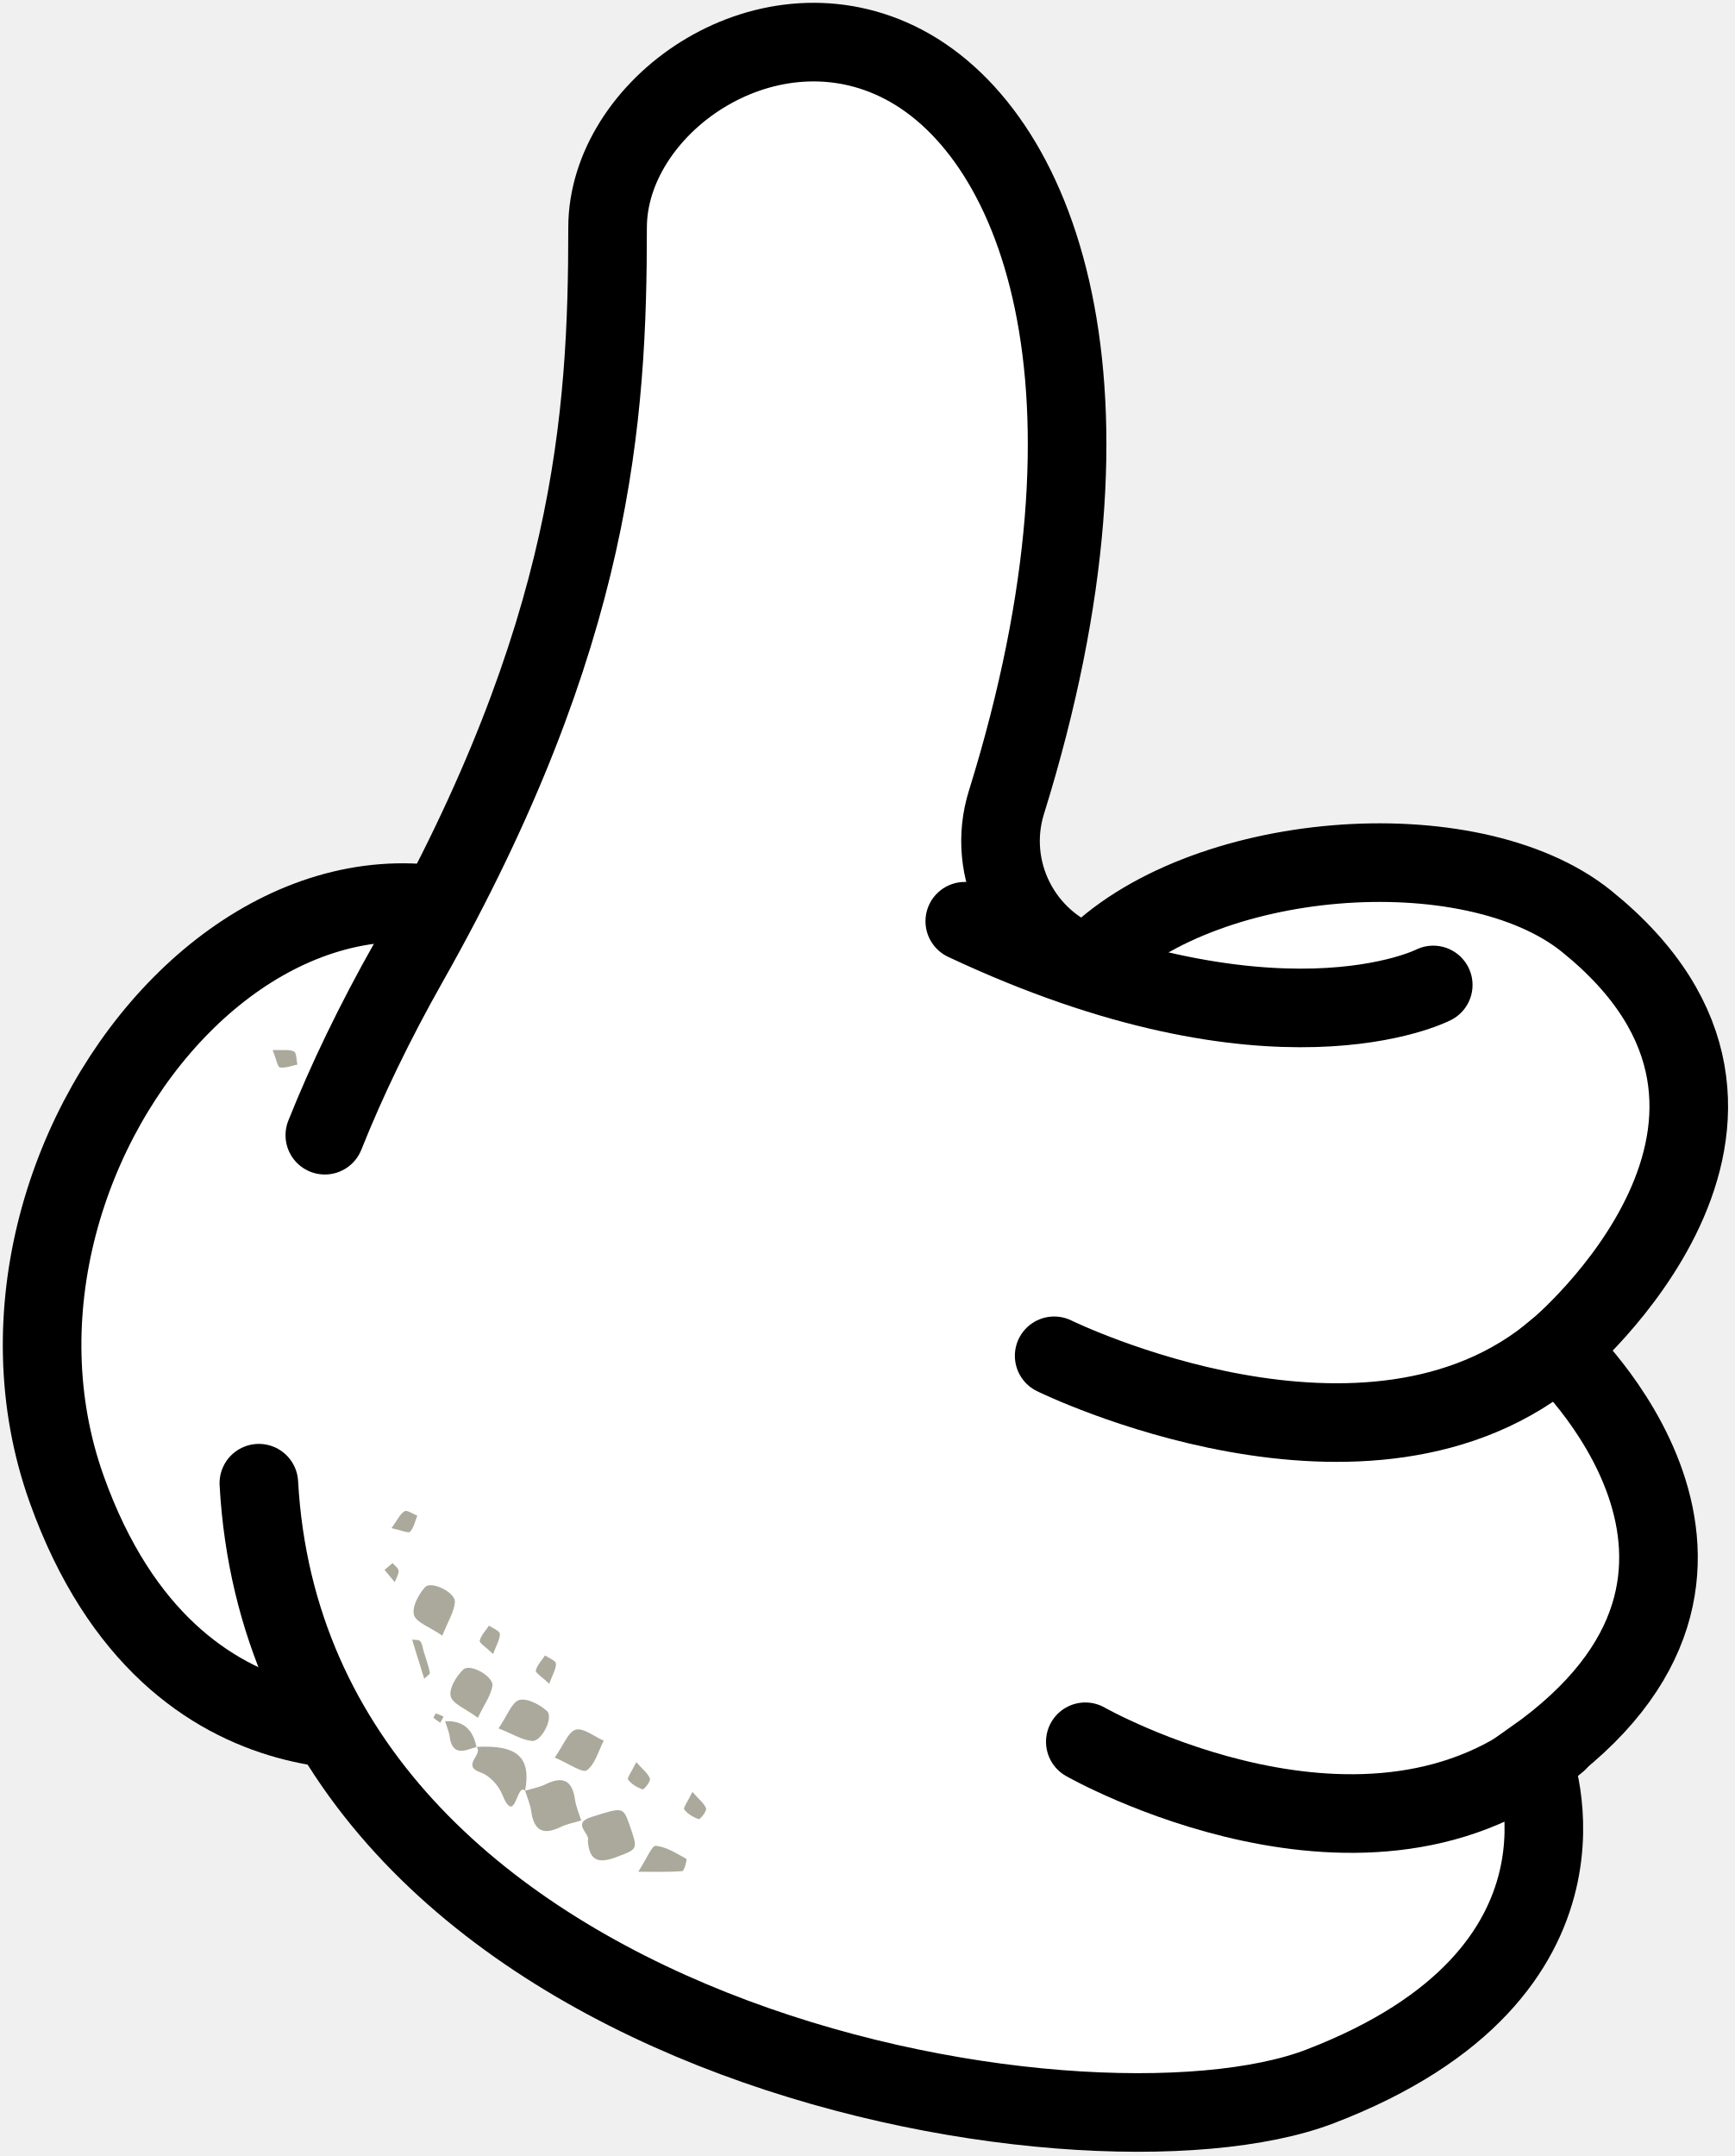
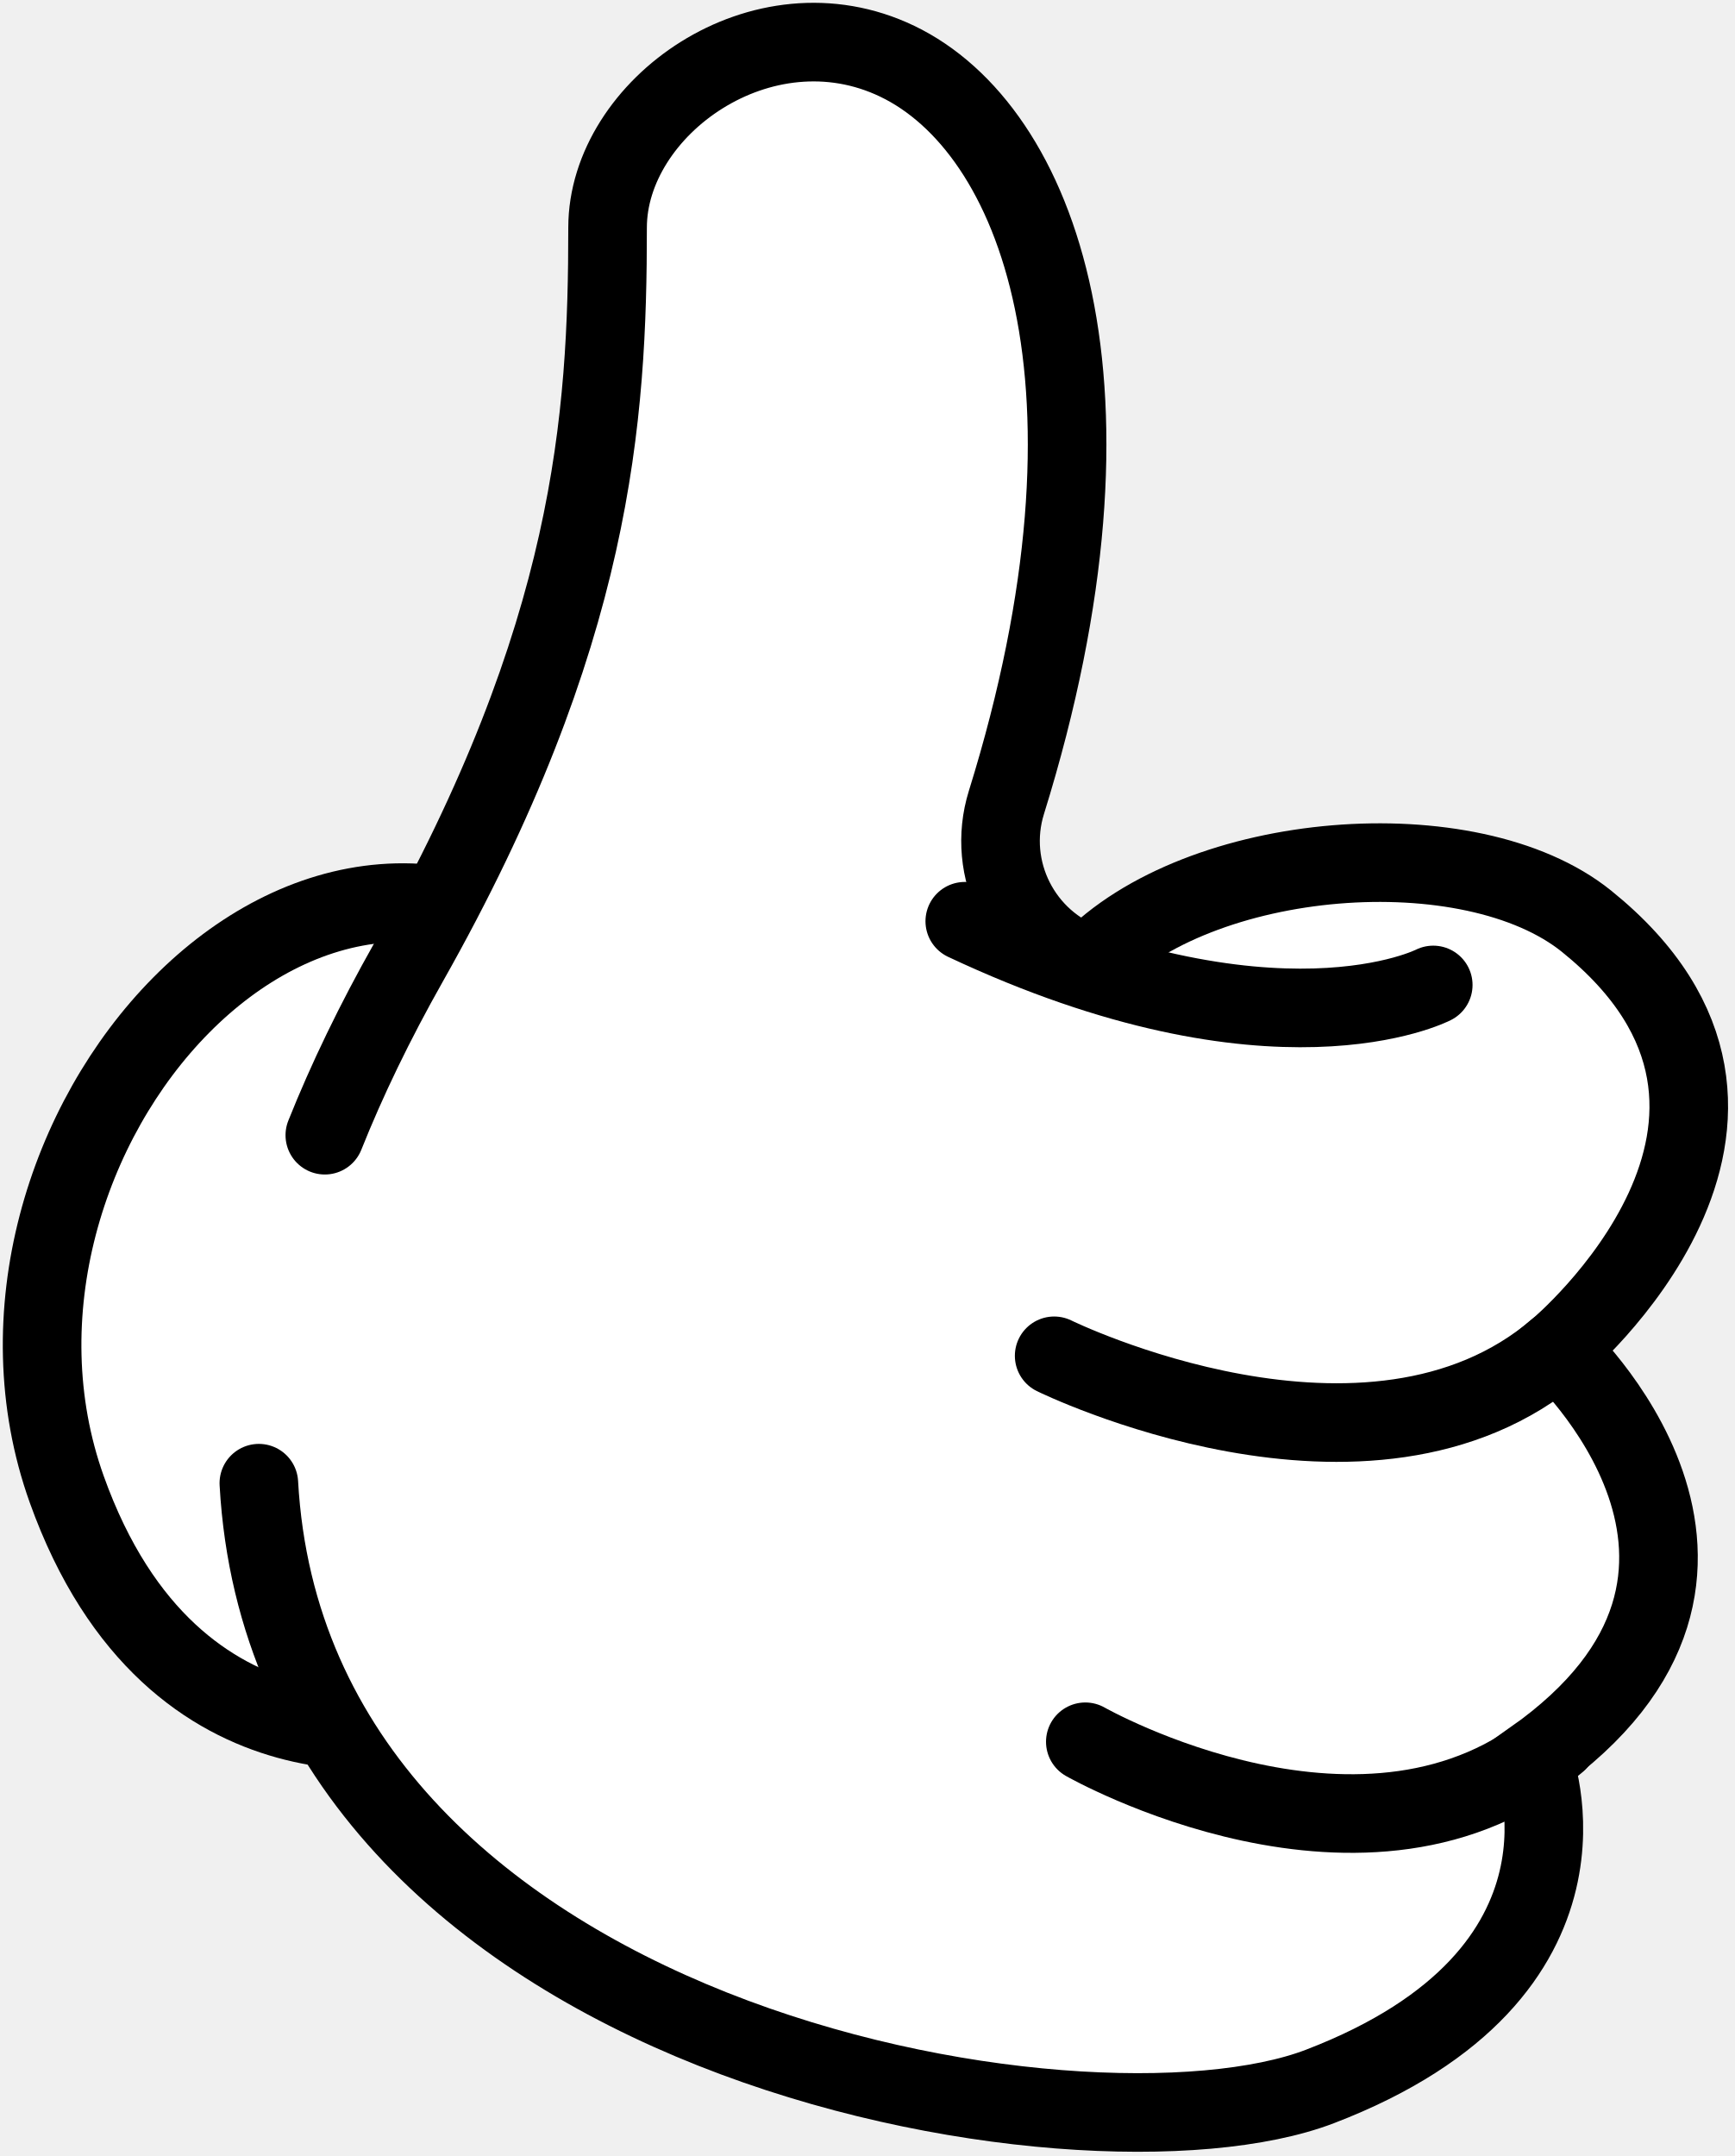
<svg xmlns="http://www.w3.org/2000/svg" width="206" height="256" viewBox="0 0 206 256" fill="none">
  <path d="M50.797 204.791C50.797 204.791 20.701 212.552 7.923 176.832C-6.878 135.454 37.607 84.45 72.151 118.111L50.797 204.791Z" fill="white" />
  <path d="M50.797 204.791C50.797 204.791 20.701 212.552 7.923 176.832C-6.878 135.454 37.607 84.45 72.151 118.111L50.797 204.791Z" stroke="black" stroke-width="9.333" stroke-miterlimit="10" stroke-linecap="round" />
  <path d="M30.738 176.112C34.441 242.68 128.674 258.501 156.738 247.744C192.022 234.217 182.025 208.93 182.025 208.93C213.781 186.584 184.965 160.177 184.965 160.177C184.965 160.177 217.592 132.924 188.398 109.386C174.637 98.292 142.378 100.793 129.23 114.534C121.348 111.768 117.029 103.256 119.51 95.278C134.925 45.744 123.268 15.308 106.553 7.277C90.505 -0.435 72.149 12.769 72.149 27.029C72.149 49.548 70.516 75.318 48.533 114.232C44.477 121.412 41.18 128.262 38.572 134.792" fill="white" />
  <path d="M30.738 176.112C34.441 242.68 128.674 258.501 156.738 247.744C192.022 234.217 182.025 208.93 182.025 208.93C213.781 186.584 184.965 160.177 184.965 160.177C184.965 160.177 217.592 132.924 188.398 109.386C174.637 98.292 142.378 100.793 129.23 114.534C121.348 111.768 117.029 103.256 119.51 95.278C134.925 45.744 123.268 15.308 106.553 7.277C90.505 -0.435 72.149 12.769 72.149 27.029C72.149 49.548 70.516 75.318 48.533 114.232C44.477 121.412 41.18 128.262 38.572 134.792" stroke="black" stroke-width="9.333" stroke-miterlimit="10" stroke-linecap="round" />
  <path d="M184.965 160.177C162.552 179.353 125.18 160.986 125.18 160.986" stroke="black" stroke-width="9.333" stroke-miterlimit="10" stroke-linecap="round" />
  <path d="M184.968 206.815C162.555 225.991 128.879 206.815 128.879 206.815" stroke="black" stroke-width="9.333" stroke-miterlimit="10" stroke-linecap="round" />
  <path d="M114.566 109.387C151.328 126.688 170.196 116.952 170.196 116.952" stroke="black" stroke-width="9.333" stroke-miterlimit="10" stroke-linecap="round" />
-   <path d="M62.356 212.627C63.095 208.651 61.435 207.157 56.578 207.426C57.469 208.281 54.697 209.633 57.088 210.466C58.119 210.826 59.19 211.973 59.614 213.017C61.232 217.005 61.307 211.589 62.356 212.627Z" fill="#ABA99B" />
-   <path d="M69.018 216.163C68.767 215.345 68.405 214.542 68.286 213.705C67.966 211.421 66.874 210.841 64.802 211.855C64.043 212.226 63.174 212.377 62.355 212.627C62.608 213.446 62.97 214.249 63.087 215.086C63.409 217.37 64.501 217.95 66.572 216.935C67.332 216.563 68.2 216.414 69.018 216.163Z" fill="#ABA99B" />
-   <path d="M69.808 218.567C69.979 221.195 71.319 221.235 73.329 220.457C75.737 219.525 75.779 219.634 74.764 216.714C73.989 214.486 73.933 214.585 70.248 215.741C67.78 216.515 70.16 217.731 69.808 218.567Z" fill="#ABA99B" />
-   <path d="M52.528 194.216C53.212 192.478 53.932 191.376 54.018 190.226C54.106 189.08 51.194 187.655 50.468 188.463C49.696 189.32 48.902 190.818 49.158 191.748C49.404 192.638 50.988 193.159 52.528 194.216Z" fill="#ABA99B" />
-   <path d="M56.747 203.967C57.502 202.385 58.279 201.334 58.474 200.185C58.659 199.085 55.844 197.471 55.025 198.231C54.19 199.005 53.303 200.485 53.517 201.405C53.724 202.303 55.294 202.887 56.747 203.967Z" fill="#ABA99B" />
-   <path d="M59.199 205.227C60.938 205.911 62.039 206.631 63.19 206.717C64.335 206.805 65.761 203.893 64.953 203.167C64.095 202.395 62.598 201.601 61.667 201.857C60.777 202.103 60.257 203.687 59.199 205.227Z" fill="#ABA99B" />
-   <path d="M65.871 208.692C67.566 209.408 69.182 210.568 69.686 210.201C70.679 209.477 71.058 207.907 71.691 206.687C70.572 206.196 69.306 205.139 68.376 205.379C67.483 205.611 66.938 207.187 65.871 208.692Z" fill="#ABA99B" />
-   <path d="M75.793 222.248C77.898 222.246 79.473 222.304 81.032 222.171C81.246 222.154 81.609 220.774 81.52 220.726C80.35 220.084 79.14 219.291 77.877 219.167C77.41 219.122 76.782 220.727 75.793 222.248Z" fill="#ABA99B" />
-   <path d="M52.855 204.383C53.039 204.983 53.31 205.571 53.392 206.185C53.713 208.568 55.177 207.889 56.577 207.425C56.175 205.385 55.021 204.265 52.855 204.383Z" fill="#ABA99B" />
-   <path d="M46.492 181.451C47.673 181.705 48.503 182.087 48.691 181.882C49.14 181.391 49.288 180.625 49.557 179.969C49.039 179.771 48.336 179.266 48.039 179.442C47.493 179.766 47.188 180.491 46.492 181.451Z" fill="#ABA99B" />
-   <path d="M50.316 196.097C50.188 195.679 50.151 195.193 49.9 194.873C49.747 194.677 49.267 194.735 48.934 194.681C49.415 196.23 49.896 197.781 50.378 199.331C50.614 199.087 51.08 198.798 51.043 198.605C50.88 197.754 50.572 196.93 50.316 196.097Z" fill="#ABA99B" />
-   <path d="M58.557 196.394C58.961 195.279 59.391 194.619 59.354 193.987C59.334 193.642 58.521 193.343 58.066 193.025C57.675 193.615 57.122 194.167 56.969 194.814C56.903 195.085 57.685 195.557 58.557 196.394Z" fill="#ABA99B" />
-   <path d="M65.217 199.93C65.621 198.816 66.052 198.156 66.014 197.524C65.994 197.178 65.182 196.88 64.726 196.561C64.335 197.152 63.782 197.704 63.629 198.35C63.563 198.621 64.345 199.093 65.217 199.93Z" fill="#ABA99B" />
-   <path d="M75.559 209.235C75.001 210.379 74.433 211.123 74.583 211.316C74.991 211.848 75.668 212.248 76.316 212.464C76.467 212.515 77.279 211.517 77.176 211.197C76.981 210.595 76.344 210.136 75.559 209.235Z" fill="#ABA99B" />
-   <path d="M82.223 212.771C81.665 213.915 81.097 214.659 81.247 214.852C81.655 215.384 82.332 215.784 82.98 216C83.131 216.051 83.943 215.053 83.84 214.733C83.645 214.132 83.008 213.672 82.223 212.771Z" fill="#ABA99B" />
-   <path d="M45.664 186.406C46.368 187.255 46.621 187.56 46.875 187.866C47.043 187.415 47.348 186.959 47.332 186.515C47.32 186.2 46.873 185.903 46.621 185.596C46.229 185.928 45.837 186.26 45.664 186.406Z" fill="#ABA99B" />
-   <path d="M51.755 203.439C51.652 203.633 51.446 203.923 51.486 203.963C51.72 204.194 52.014 204.366 52.287 204.557C52.417 204.31 52.55 204.062 52.681 203.814C52.372 203.689 52.063 203.563 51.755 203.439Z" fill="#ABA99B" />
-   <path d="M32.379 124.679C32.824 125.803 32.967 126.703 33.243 126.746C33.9 126.848 34.62 126.544 35.315 126.406C35.19 125.863 35.22 124.999 34.908 124.848C34.338 124.575 33.563 124.726 32.379 124.679Z" fill="#ABA99B" />
</svg>
